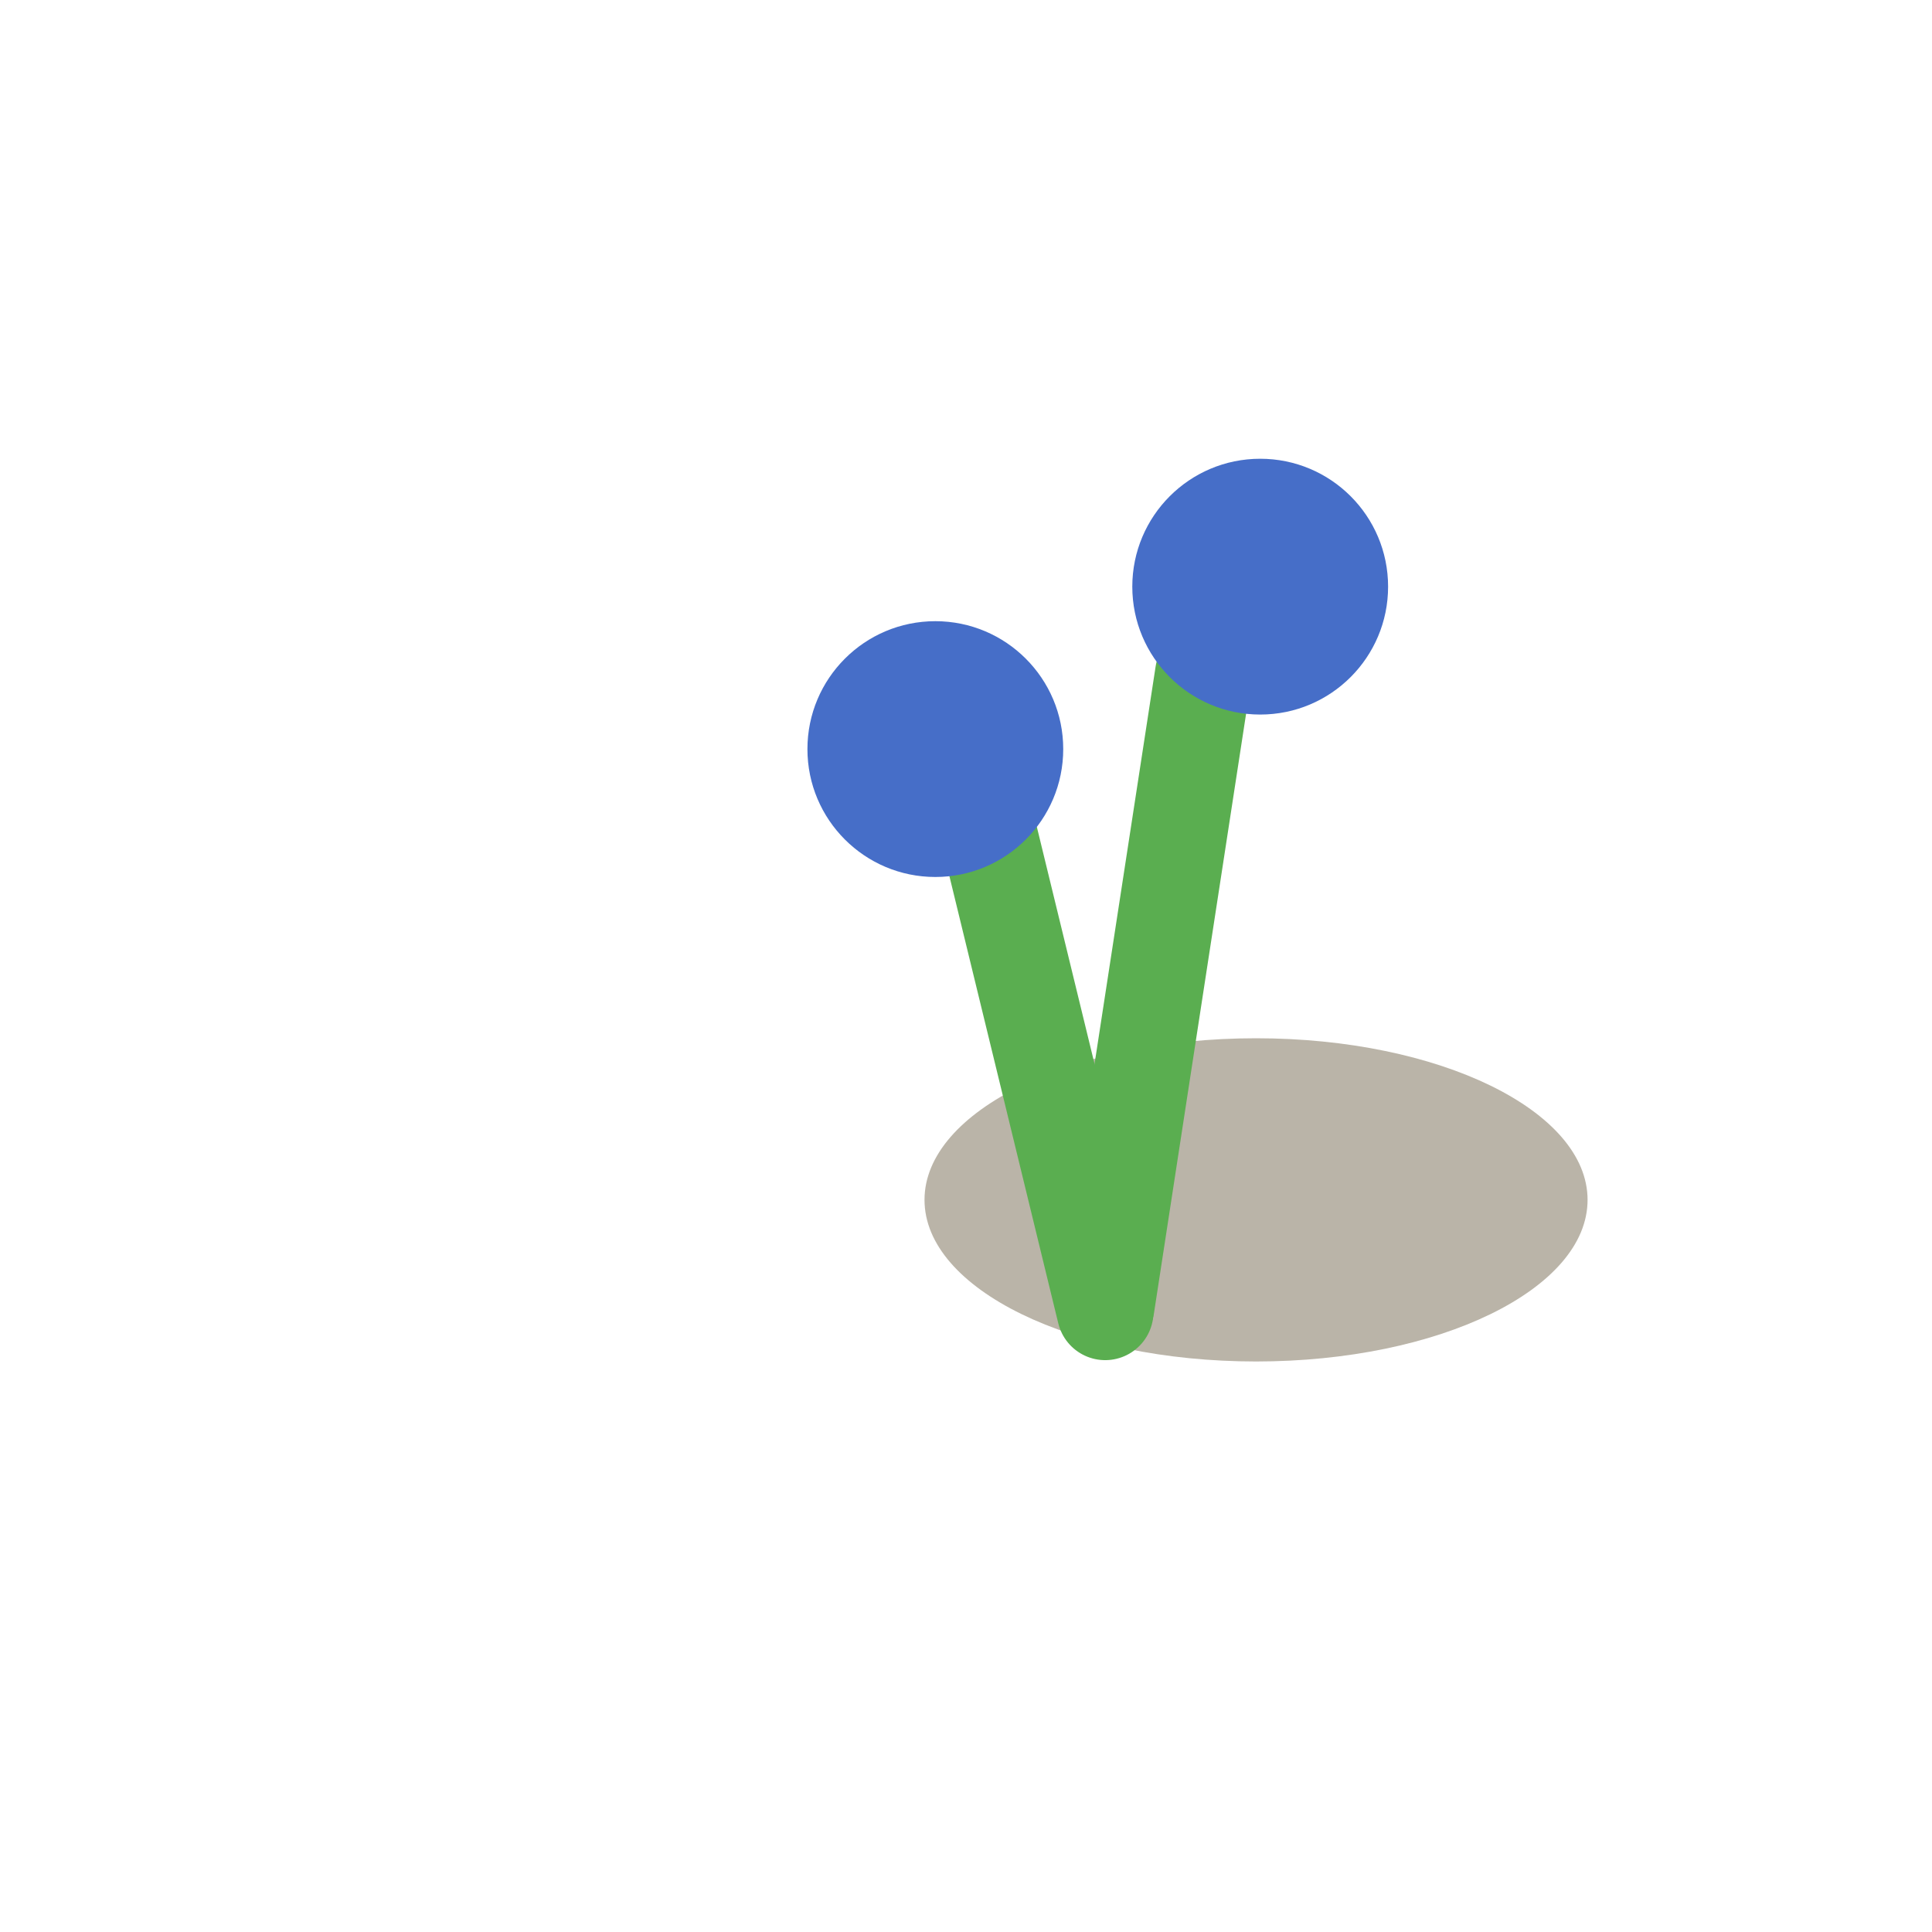
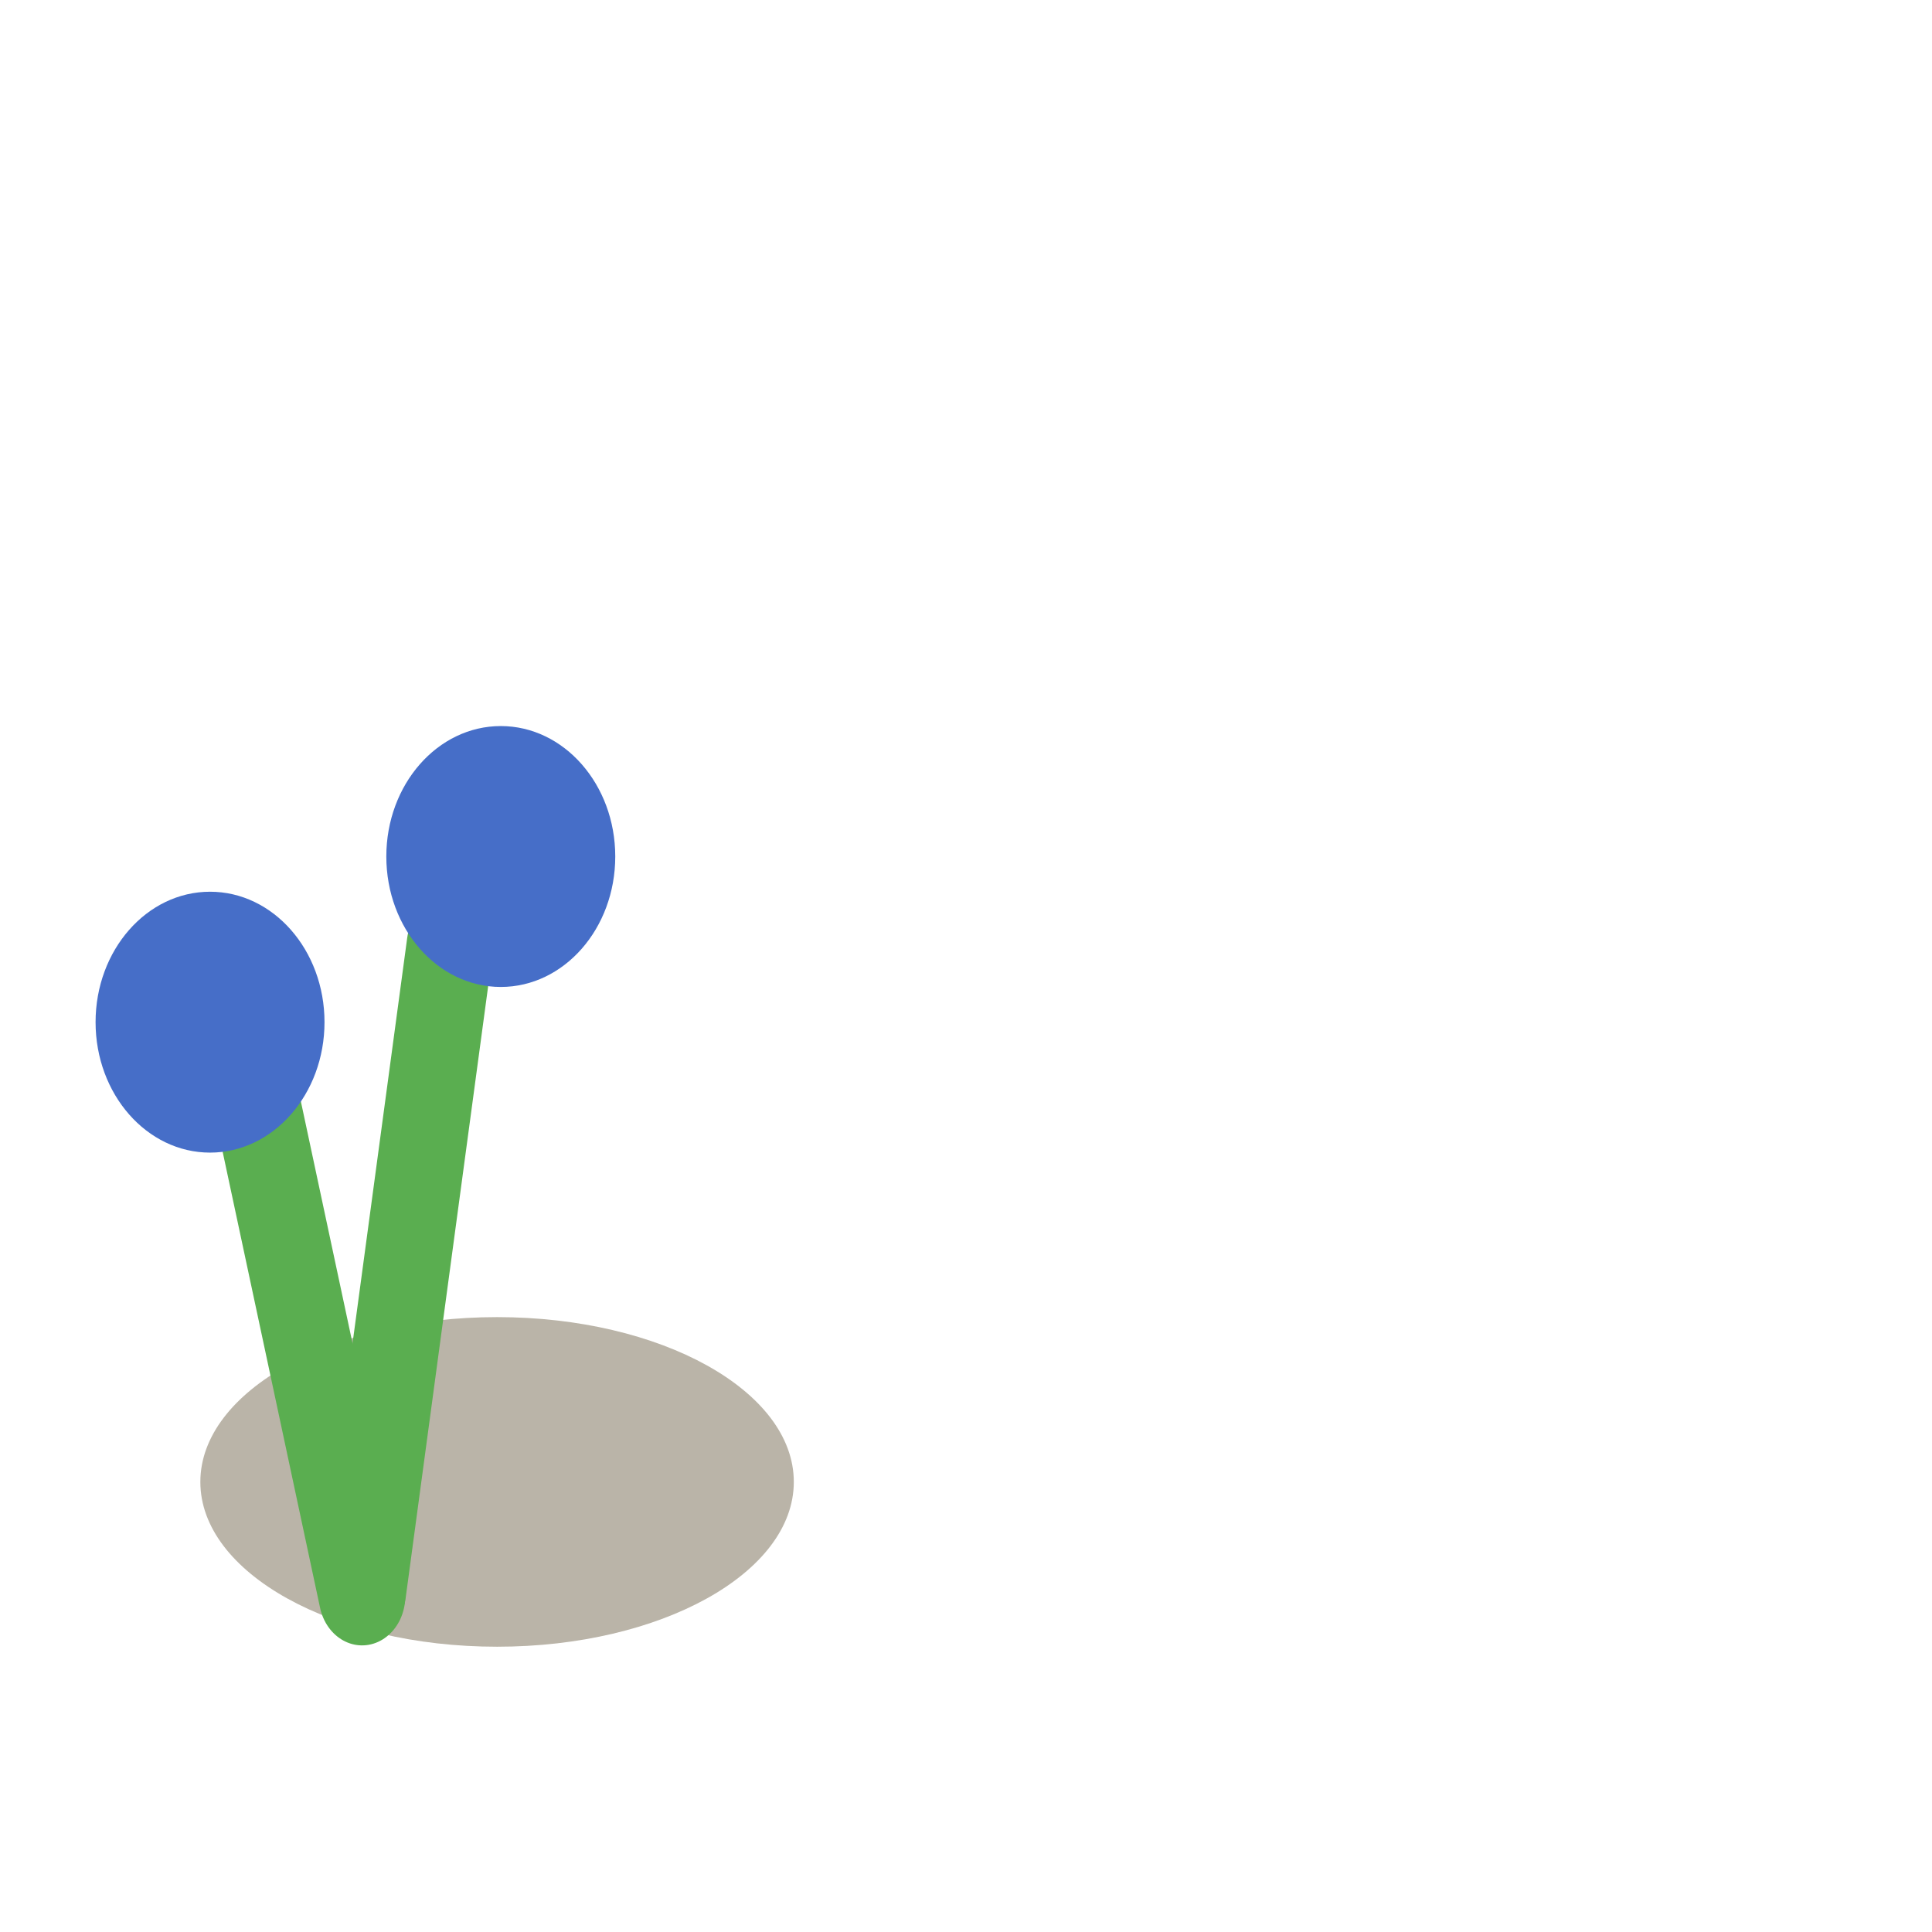
- <svg xmlns="http://www.w3.org/2000/svg" width="40" height="40" version="1.1" id="svg2">
+ <svg xmlns="http://www.w3.org/2000/svg" viewBox="0 -40 80 80" width="80" height="80" version="1.1" id="svg2">
  <defs id="defs2" />
-   <ellipse style="fill:#3f2f0c;fill-opacity:0.359;stroke-width:1.257" id="path2-3" cx="26.005" cy="24.842" rx="6.864" ry="3.346" />
-   <g id="g2">
-     <path id="svg_10" class="stem" d="m21.316,14.109l0,13.239" fill="none" stroke-width="2" stroke-linecap="round" stroke-linejoin="round" stroke="#5aae50" transform="rotate(-13.6828 21.3164 20.7284)" />
-     <path id="svg_11" class="stem" d="m23.909,13.873l0,13.239" fill="none" stroke-width="2" stroke-linecap="round" stroke-linejoin="round" stroke="#5aae50" transform="rotate(8.73613 23.909 20.4928)" />
-     <path id="svg_14" class="flower" d="m23.443,12.146c0,-1.462 1.185,-2.648 2.648,-2.648c1.462,0 2.648,1.185 2.648,2.648c0,1.462 -1.185,2.648 -2.648,2.648c-1.462,0 -2.648,-1.185 -2.648,-2.648z" fill="#466ec8" />
-     <path id="svg_1" class="flower" d="m16.717,15.509c0,-1.462 1.185,-2.648 2.648,-2.648c1.462,0 2.648,1.185 2.648,2.648c0,1.462 -1.185,2.648 -2.648,2.648c-1.462,0 -2.648,-1.185 -2.648,-2.648z" fill="#466ec8" />
+   <ellipse style="fill:#3f2f0c;fill-opacity:0.359;stroke-width:2.402" id="path2-3" cx="20.583" cy="21.363" rx="12.287" ry="6.824" />
+   <g id="g2" transform="matrix(1.789949,0,0,2.0398,-25.96499,-29.30934)">
+     <path id="svg_10" class="stem" d="m 21.316,14.109 v 13.239" fill="none" stroke-width="2" stroke-linecap="round" stroke-linejoin="round" stroke="#5aae50" transform="rotate(-13.6828,21.3164,20.7284)" />
+     <path id="svg_11" class="stem" d="M 23.909,13.873 V 27.112" fill="none" stroke-width="2" stroke-linecap="round" stroke-linejoin="round" stroke="#5aae50" transform="rotate(8.73613,23.909,20.4928)" />
+     <path id="svg_14" class="flower" d="m 23.443,12.146 c 0,-1.462 1.185,-2.648 2.648,-2.648 1.462,0 2.648,1.185 2.648,2.648 0,1.462 -1.185,2.648 -2.648,2.648 -1.462,0 -2.648,-1.185 -2.648,-2.648 z" fill="#466ec8" />
+     <path id="svg_1" class="flower" d="m 16.717,15.509 c 0,-1.462 1.185,-2.648 2.648,-2.648 1.462,0 2.648,1.185 2.648,2.648 0,1.462 -1.185,2.648 -2.648,2.648 -1.462,0 -2.648,-1.185 -2.648,-2.648 z" fill="#466ec8" />
  </g>
</svg>
